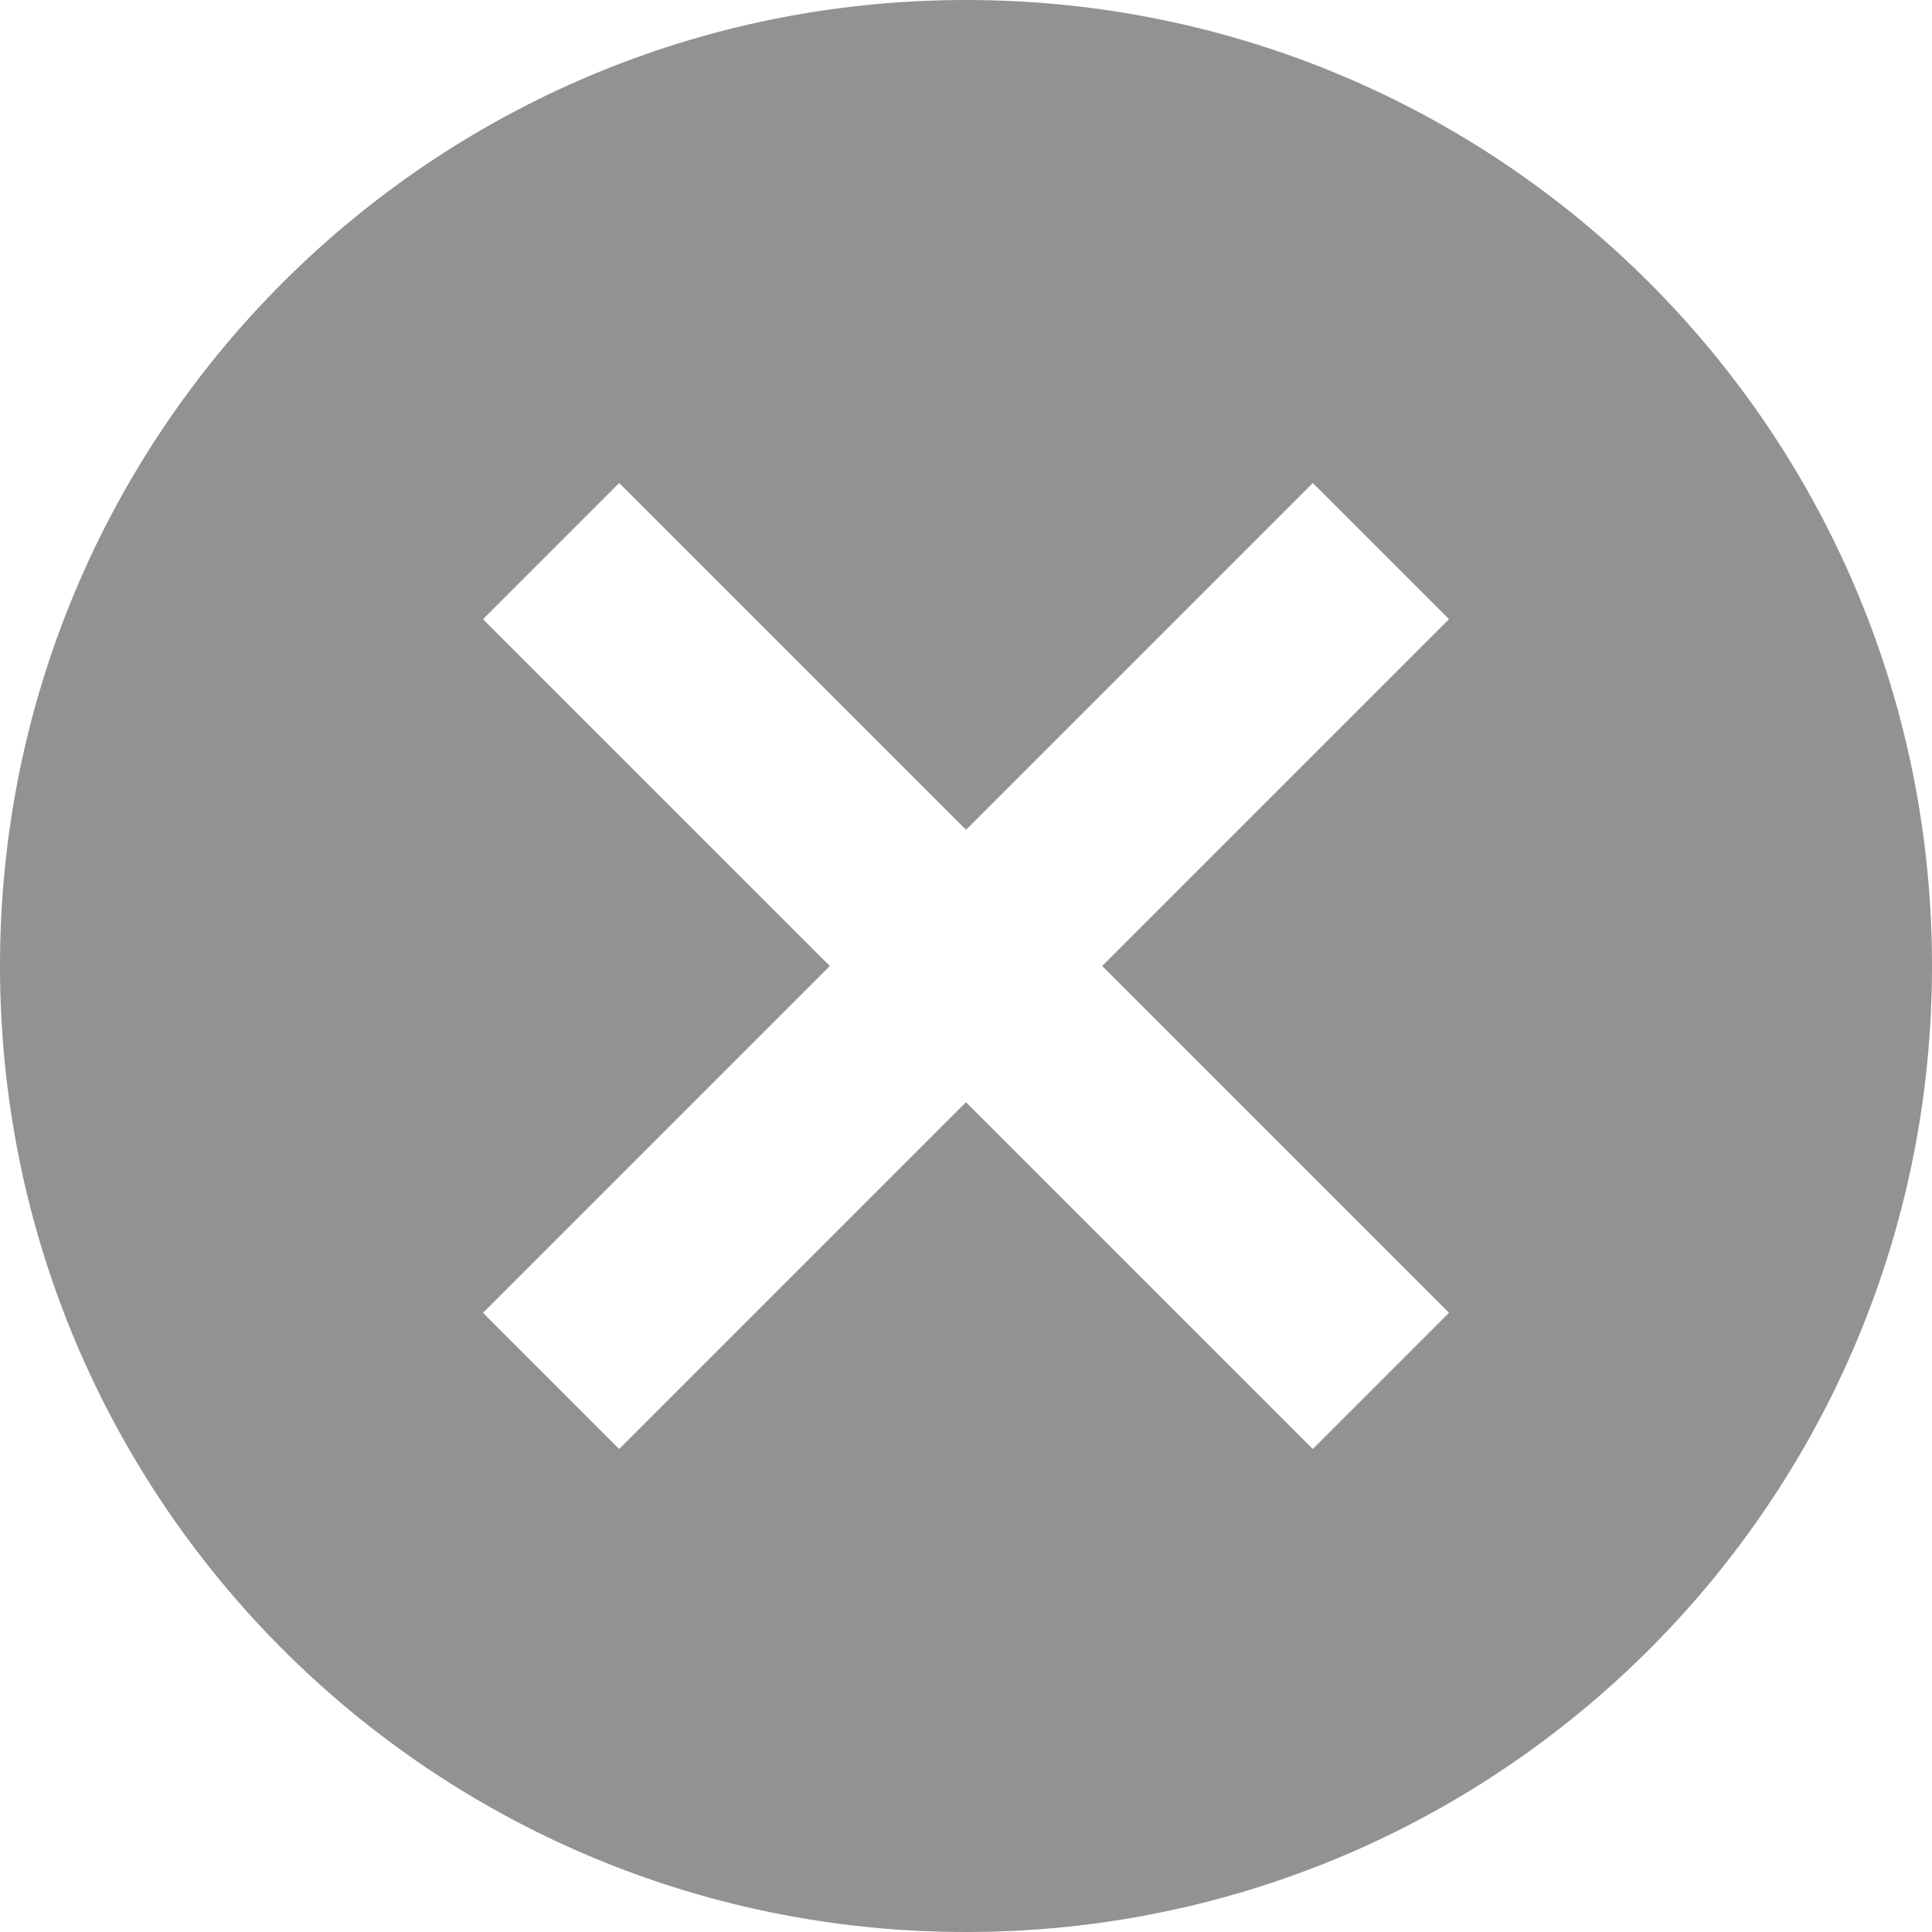
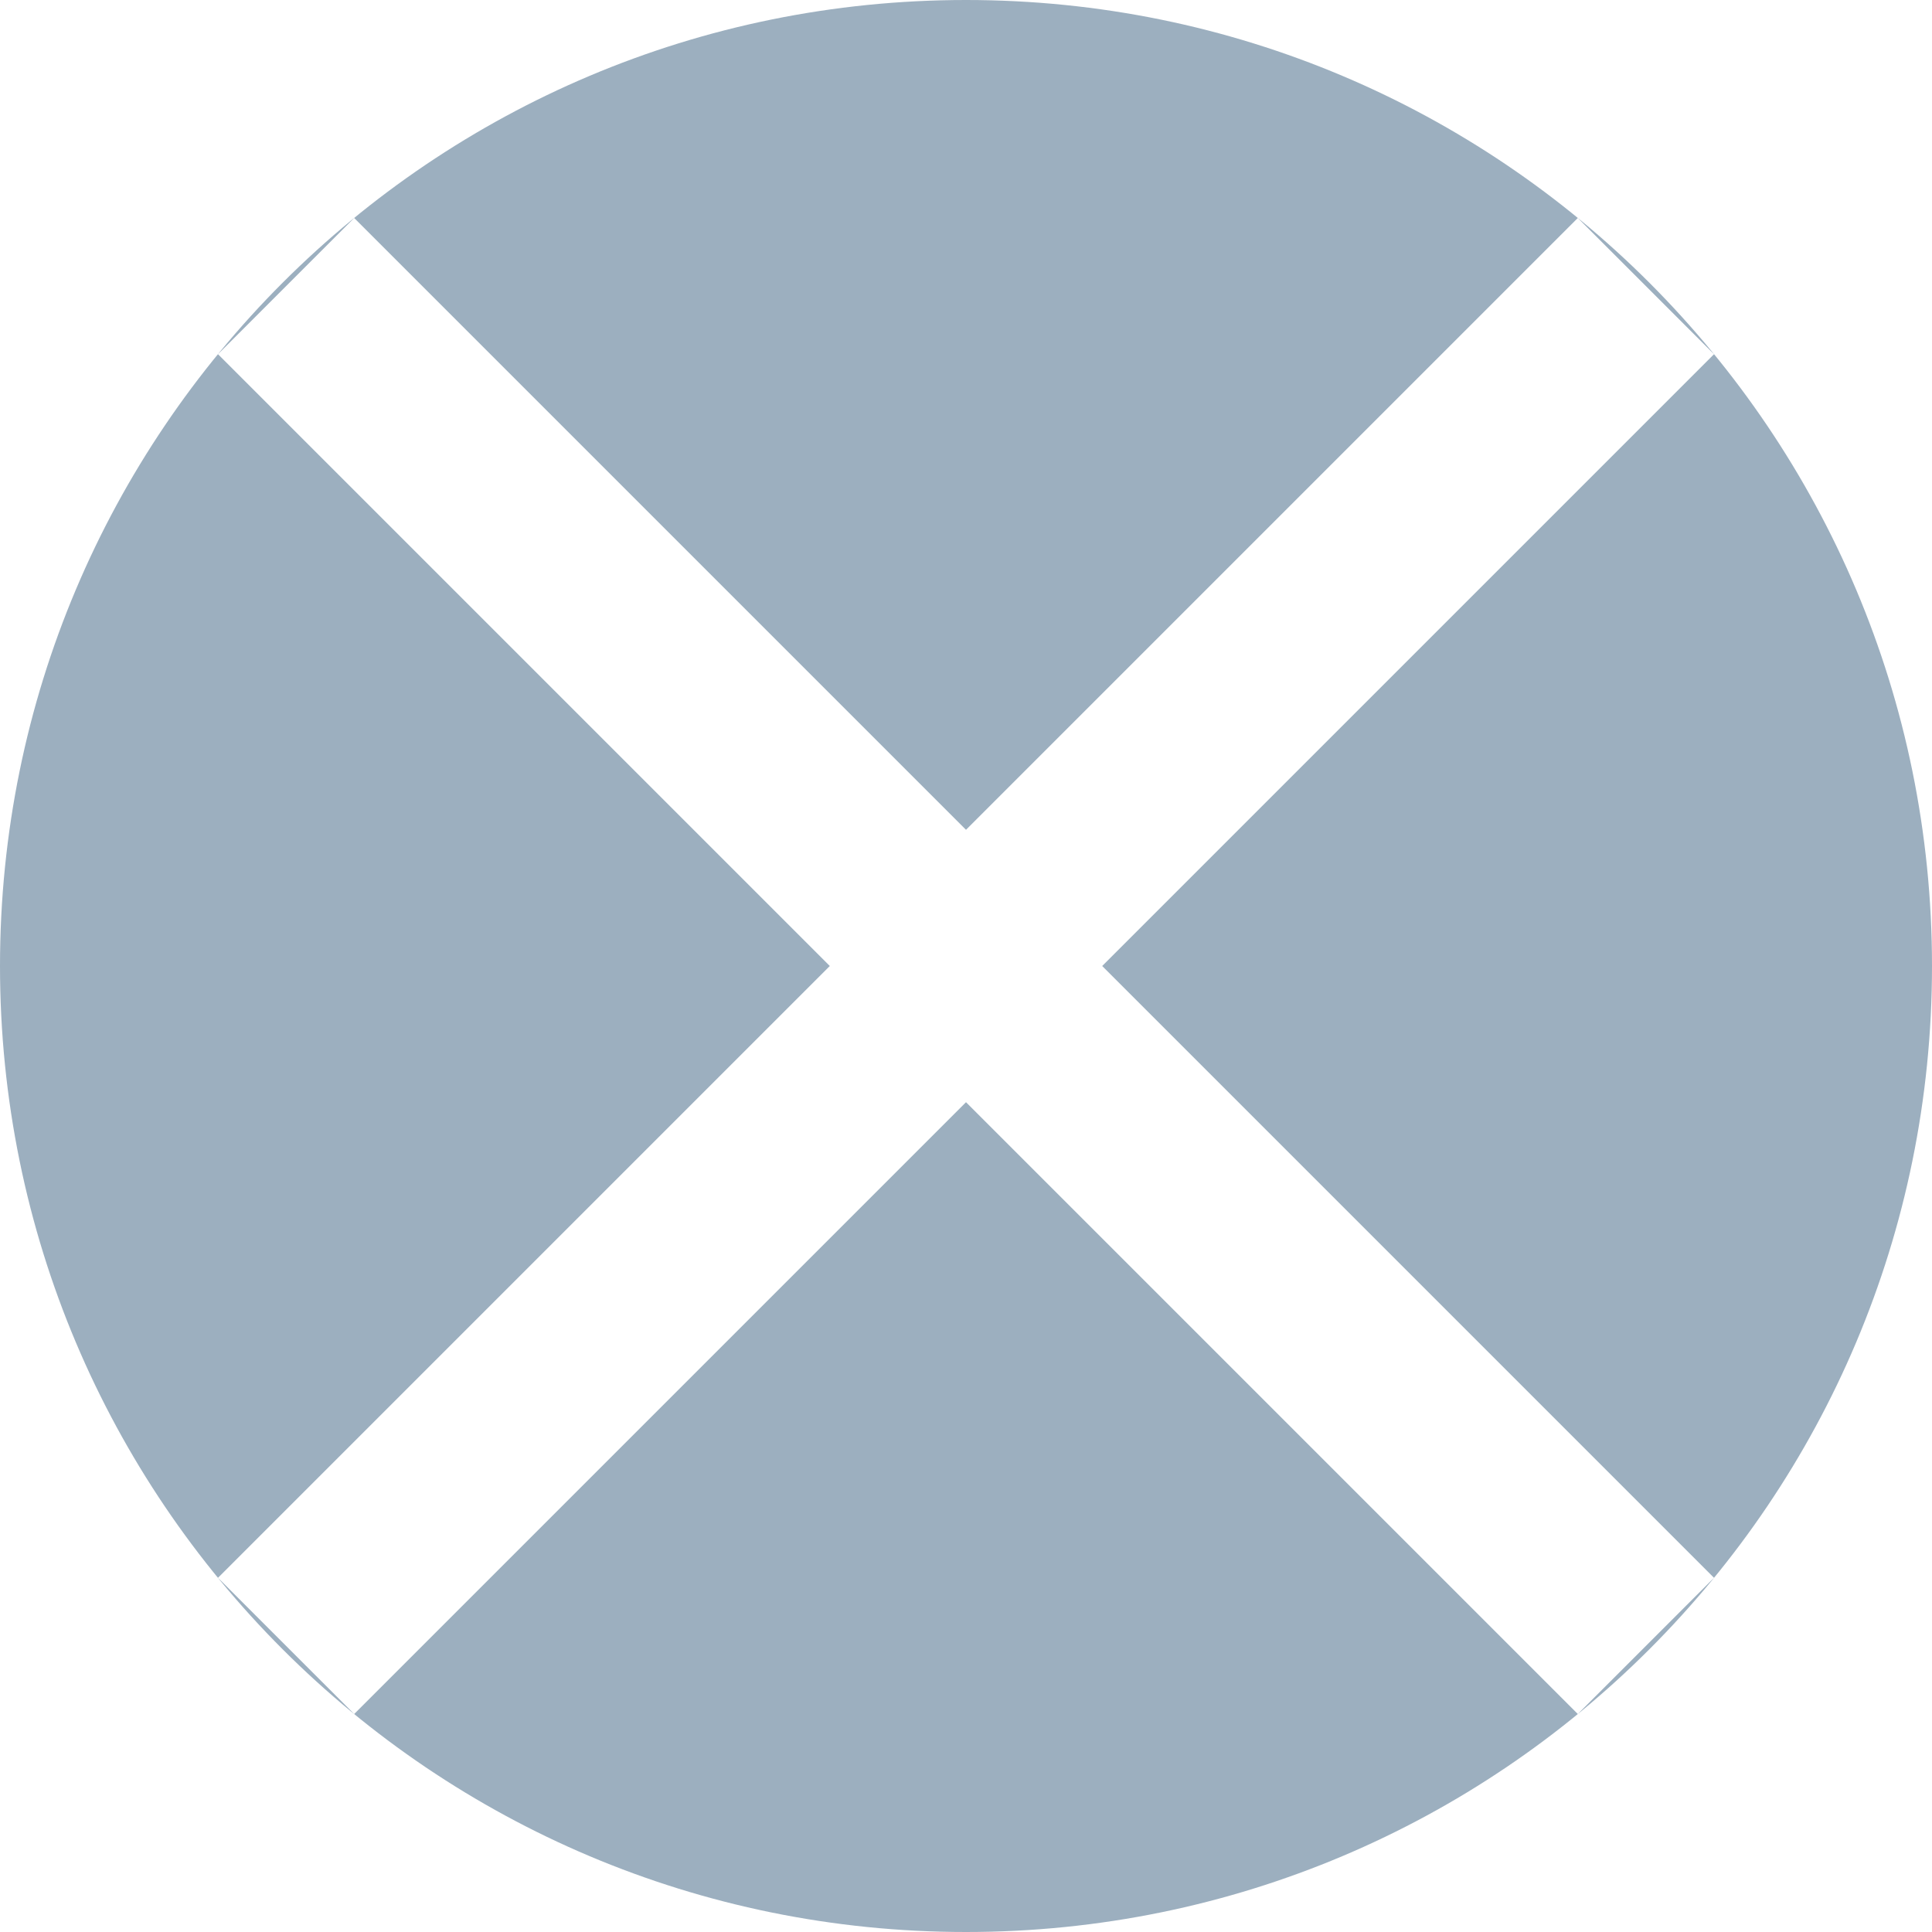
- <svg xmlns="http://www.w3.org/2000/svg" width="24" height="24" viewBox="0 0 24 24" fill="none">
-   <path d="M12 0C5.364 0 0 5.364 0 12C0 18.636 5.364 24 12 24C18.636 24 24 18.636 24 12C24 5.364 18.636 0 12 0ZM18 16.308L16.308 18L12 13.692L7.692 18L6 16.308L10.308 12L6 7.692L7.692 6L12 10.308L16.308 6L18 7.692L13.692 12L18 16.308Z" fill="#929292" />
+ <svg xmlns="http://www.w3.org/2000/svg" width="12" height="12" viewBox="0 0 12 12" fill="none">
+   <path d="M6 0C2.682 0 0 2.682 0 6C0 9.318 2.682 12 6 12C9.318 12 12 9.318 12 6C12 2.682 9.318 0 6 0ZM10.646 9.8L9.8 10.646L6 6.846L2.2 10.646L1.354 9.8L5.154 6L1.354 2.2L2.2 1.354L6 5.154L9.8 1.354L10.646 2.2L6.846 6L10.646 9.8Z" fill="#9CAFBF" />
</svg>
